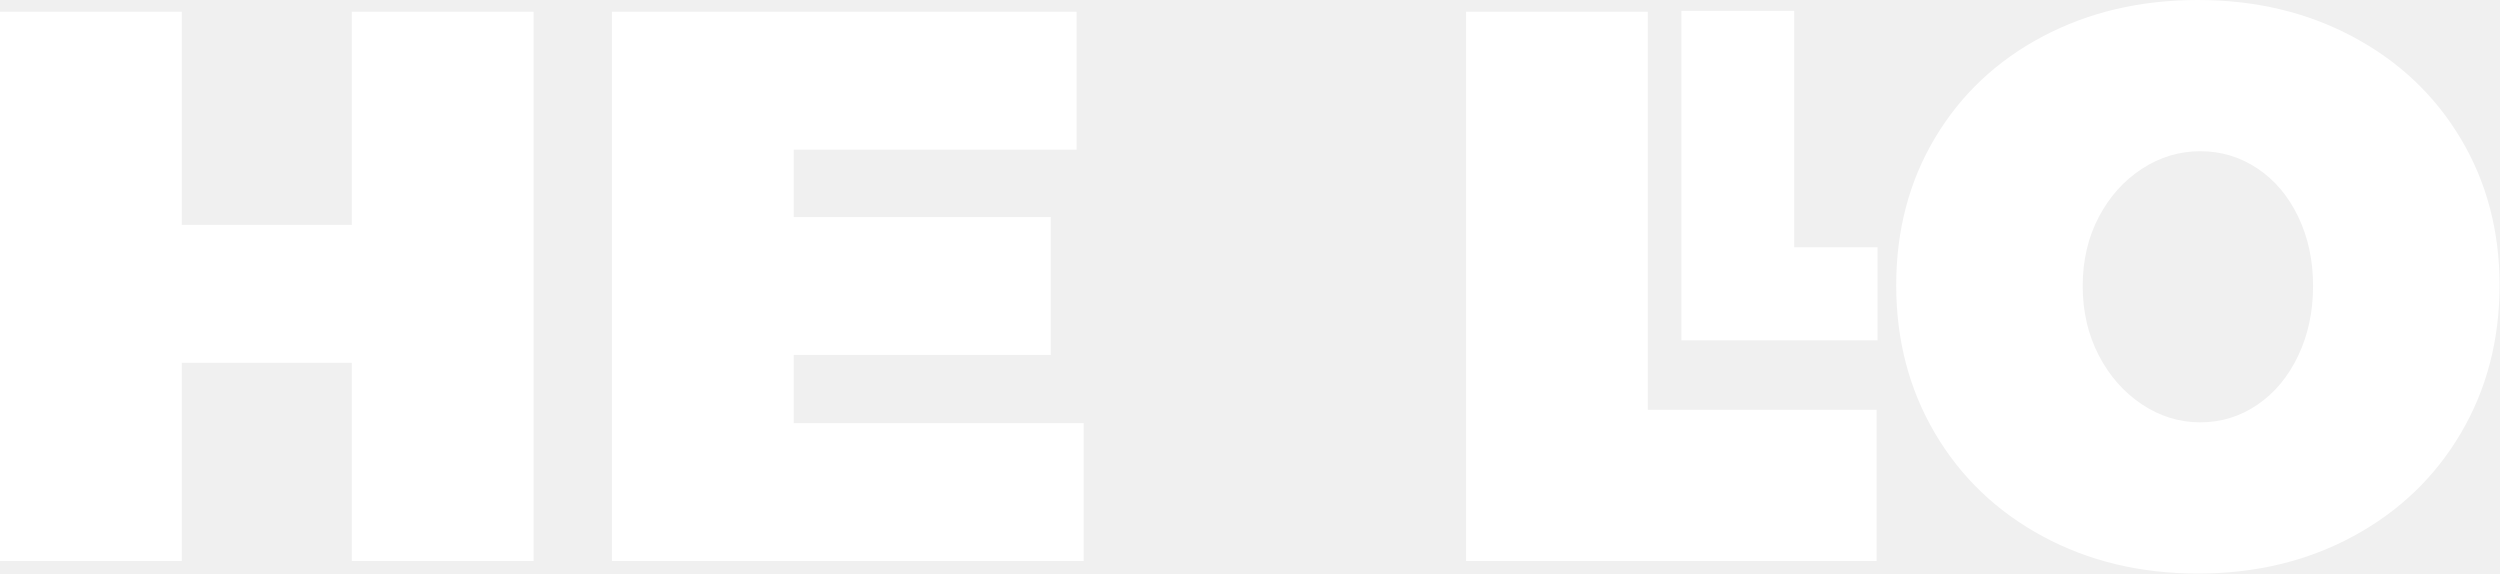
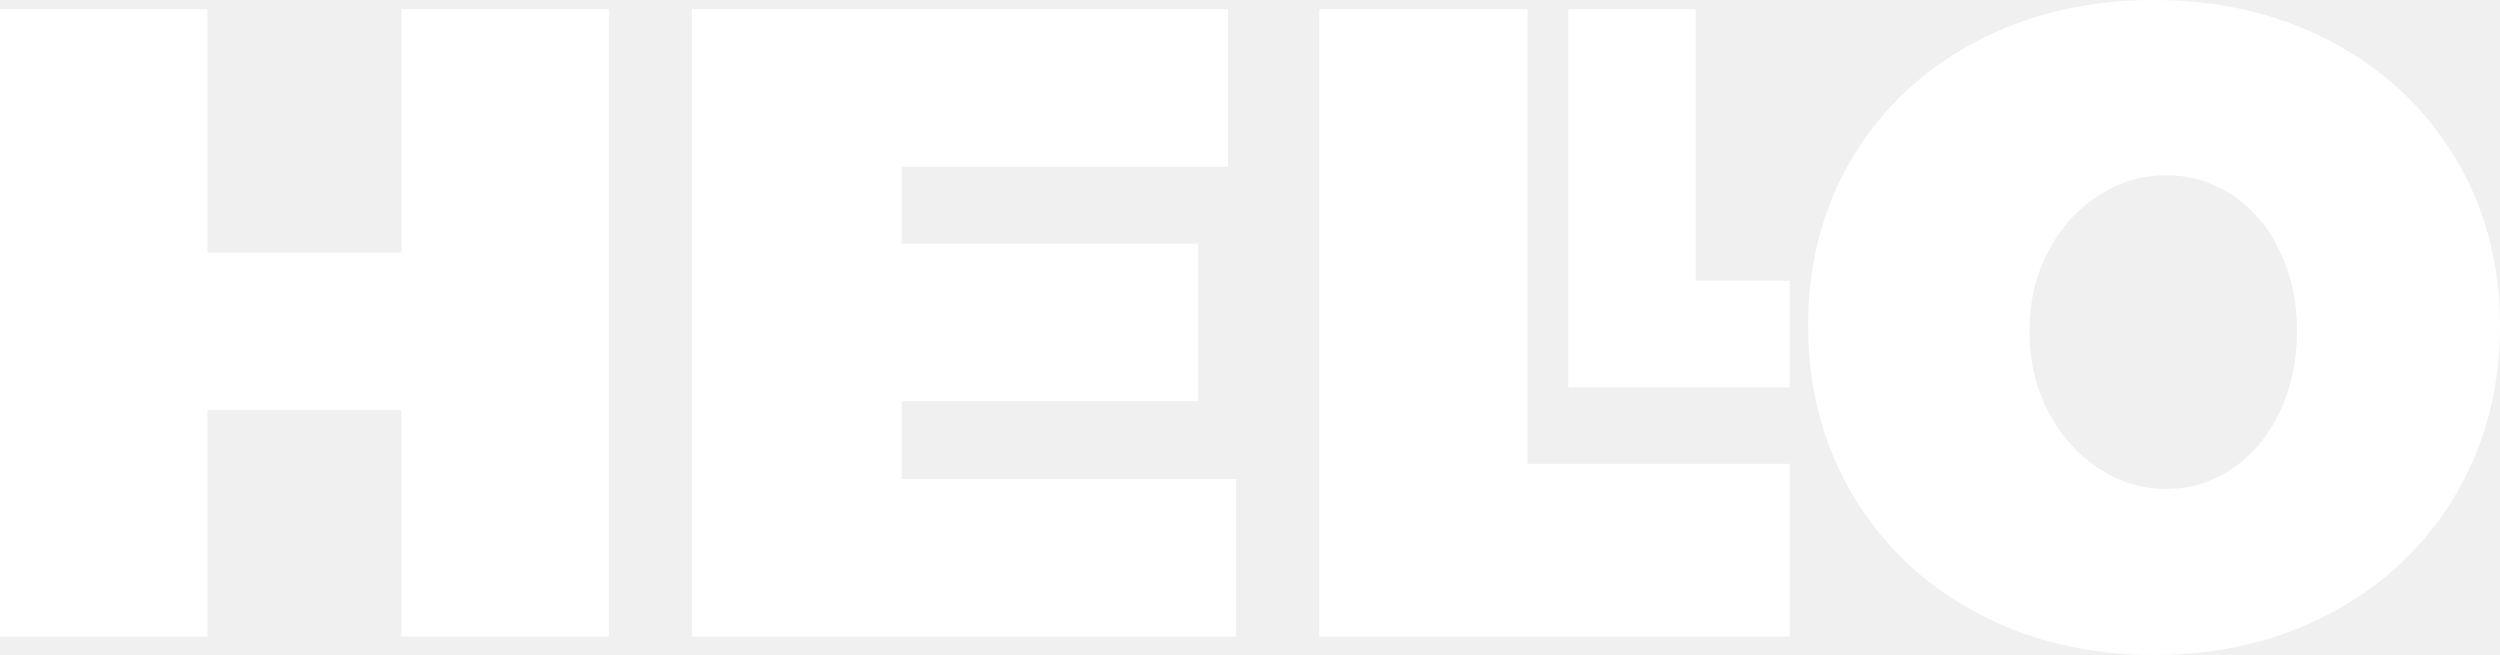
- <svg xmlns="http://www.w3.org/2000/svg" width="841" height="193" viewBox="0 0 841 193">
-   <path fill="#FFF" fill-rule="evenodd" d="M220,124.954 L281.153,124.954 L281.153,196.65 L338.352,196.65 L338.352,124.954 L399.504,124.954 L399.504,309.73 L338.352,309.73 L338.352,243.042 L281.153,243.042 L281.153,309.73 L220,309.73 L220,124.954 Z M425.863,124.954 L582.172,124.954 L582.172,171.346 L487.016,171.346 L487.016,194.014 L573.474,194.014 L573.474,240.406 L487.016,240.406 L487.016,263.338 L584.544,263.338 L584.544,309.73 L425.863,309.73 L425.863,124.954 Z M713.176,124.954 L774.329,124.954 L774.329,258.857 L851.297,258.857 L851.297,309.73 L713.176,309.73 L713.176,124.954 Z M940.522,177.804 C934.459,181.757 929.627,187.161 926.025,194.014 C922.422,200.868 920.621,208.6 920.621,217.21 C920.621,225.821 922.422,233.597 926.025,240.538 C929.627,247.479 934.459,252.97 940.522,257.012 C946.585,261.054 953.13,263.075 960.159,263.075 C967.189,263.075 973.603,261.098 979.402,257.144 C985.201,253.19 989.769,247.699 993.108,240.67 C996.447,233.641 998.116,225.821 998.116,217.21 C998.116,208.6 996.447,200.824 993.108,193.883 C989.769,186.941 985.201,181.538 979.402,177.672 C973.603,173.806 967.189,171.873 960.159,171.873 C953.13,171.873 946.585,173.85 940.522,177.804 Z M1011.559,133.389 C1027.023,141.648 1039.104,153.07 1047.803,167.655 C1056.502,182.241 1060.851,198.671 1060.851,216.947 C1060.851,235.398 1056.502,252.004 1047.803,266.765 C1039.104,281.526 1027.023,293.08 1011.559,301.427 C996.095,309.774 978.699,313.948 959.369,313.948 C940.039,313.948 922.642,309.774 907.178,301.427 C891.714,293.08 879.633,281.526 870.934,266.765 C862.236,252.004 857.887,235.398 857.887,216.947 C857.887,198.495 862.236,181.977 870.934,167.392 C879.633,152.806 891.714,141.428 907.178,133.257 C922.642,125.086 940.039,121 959.369,121 C978.699,121 996.095,125.13 1011.559,133.389 Z M785.619,124.661 L823.574,124.661 L823.574,204.183 L851.597,204.183 L851.597,235.479 L785.619,235.479 L785.619,124.661 Z" transform="translate(-220 -121)" />
+ <svg xmlns="http://www.w3.org/2000/svg" width="271px" height="71px" viewBox="0 0 271 71" version="1.1">
+   <defs />
+   <g id="Frontpage" stroke="none" stroke-width="1" fill="none" fill-rule="evenodd">
+     <g id="iPhone-SE" transform="translate(-25, -90)" fill="#FFFFFF">
+       <g id="Group" transform="translate(25, 90)">
+         <polygon id="Path" points="0 1 22.485 1 22.485 27.385 43.515 27.385 43.515 1 66 1 66 69 43.515 69 43.515 44.458 22.485 44.458 22.485 69 0 69" />
+         <polygon id="Path" points="75 1 133.118 1 133.118 18.073 97.738 18.073 97.738 26.415 129.884 26.415 129.884 43.488 97.738 43.488 97.738 51.927 134 51.927 134 69 75 69" />
+         <polygon id="Path" points="143 1 165.58 1 165.58 50.278 194 50.278 194 69 143 69" />
+         <path d="M252.786,4.559 C258.5,7.598 262.964,11.801 266.179,17.168 C269.393,22.535 271,28.581 271,35.306 C271,42.096 269.393,48.206 266.179,53.638 C262.964,59.07 258.5,63.321 252.786,66.393 C247.071,69.464 240.643,71 233.5,71 C226.357,71 219.929,69.464 214.214,66.393 C208.5,63.321 204.036,59.07 200.821,53.638 C197.607,48.206 196,42.096 196,35.306 C196,28.516 197.607,22.438 200.821,17.071 C204.036,11.704 208.5,7.517 214.214,4.51 C219.929,1.503 226.357,0 233.5,0 C240.643,0 247.071,1.52 252.786,4.559 Z M227.447,21.211 C225.179,22.685 223.37,24.699 222.022,27.254 C220.674,29.809 220,32.692 220,35.902 C220,39.112 220.674,42.011 222.022,44.598 C223.37,47.186 225.179,49.233 227.447,50.74 C229.716,52.247 232.166,53 234.796,53 C237.426,53 239.827,52.263 241.997,50.789 C244.167,49.315 245.876,47.268 247.126,44.647 C248.375,42.027 249,39.112 249,35.902 C249,32.692 248.375,29.793 247.126,27.205 C245.876,24.618 244.167,22.603 241.997,21.162 C239.827,19.721 237.426,19 234.796,19 C232.166,19 229.716,19.737 227.447,21.211 Z" id="Combined-Shape" />
+         <polygon id="Path" points="170 1 183.807 1 183.807 30.421 194 30.421 194 42 170 42" />
+       </g>
+     </g>
+   </g>
</svg>
